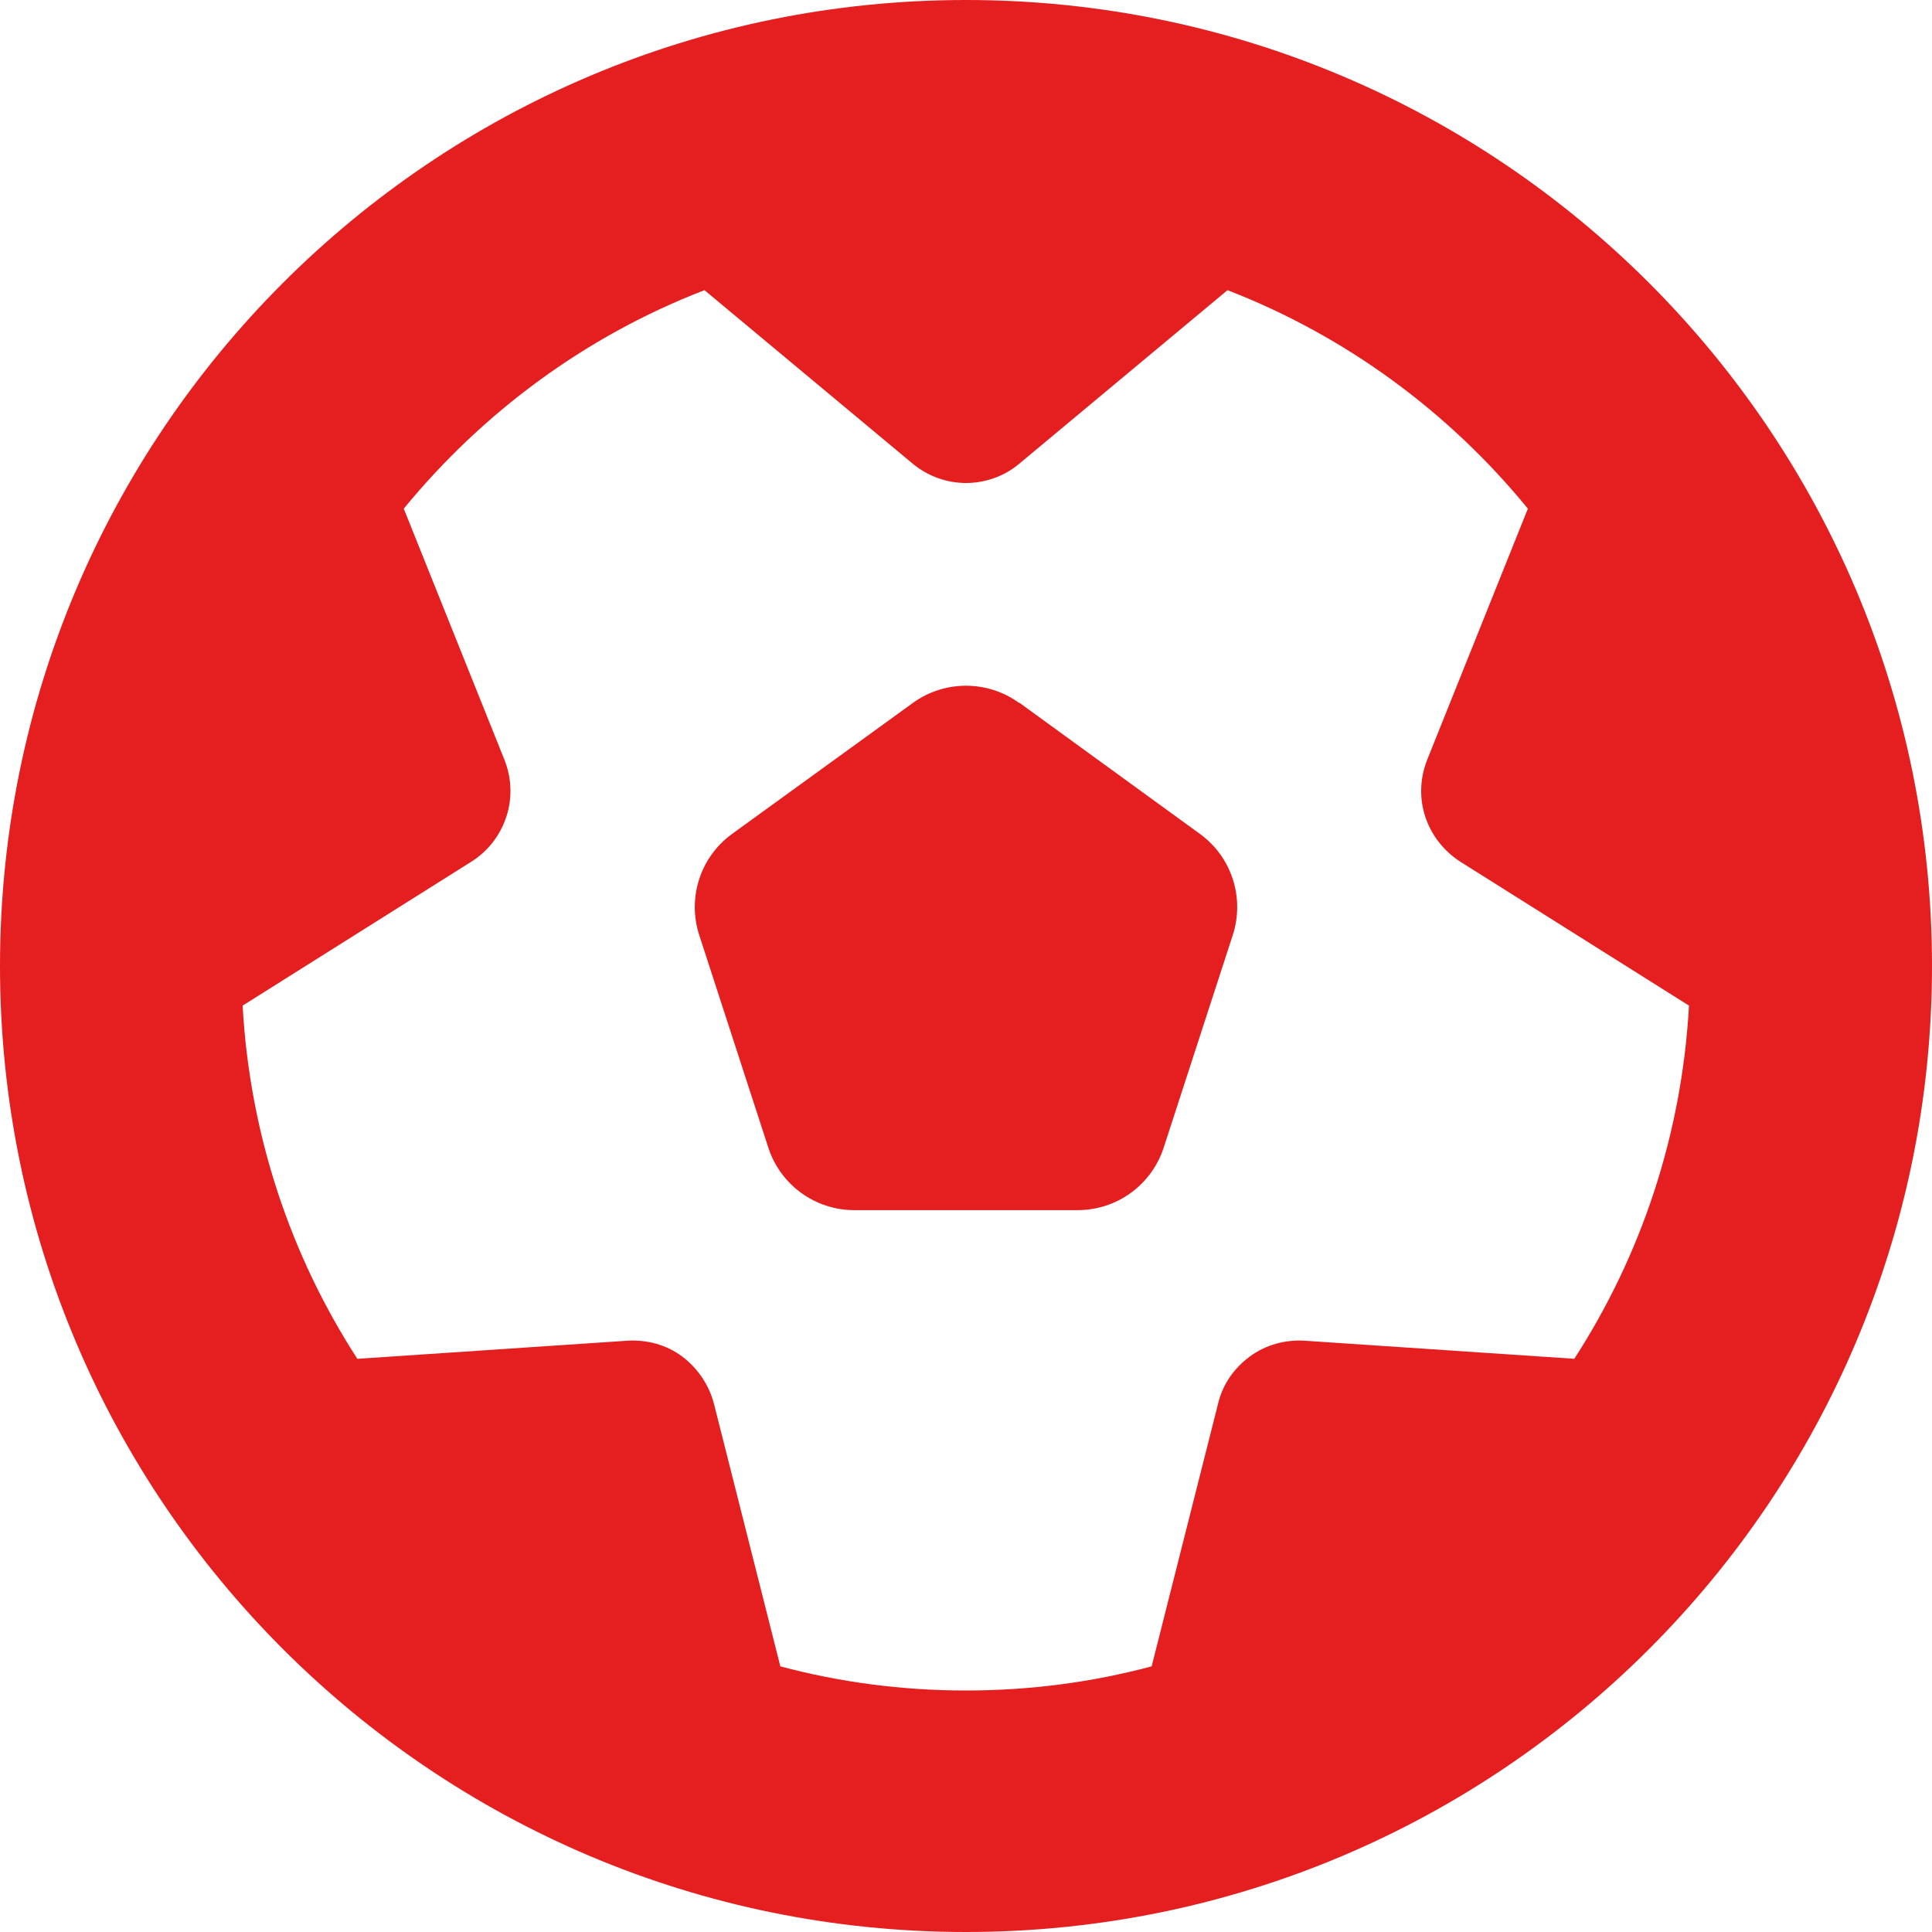
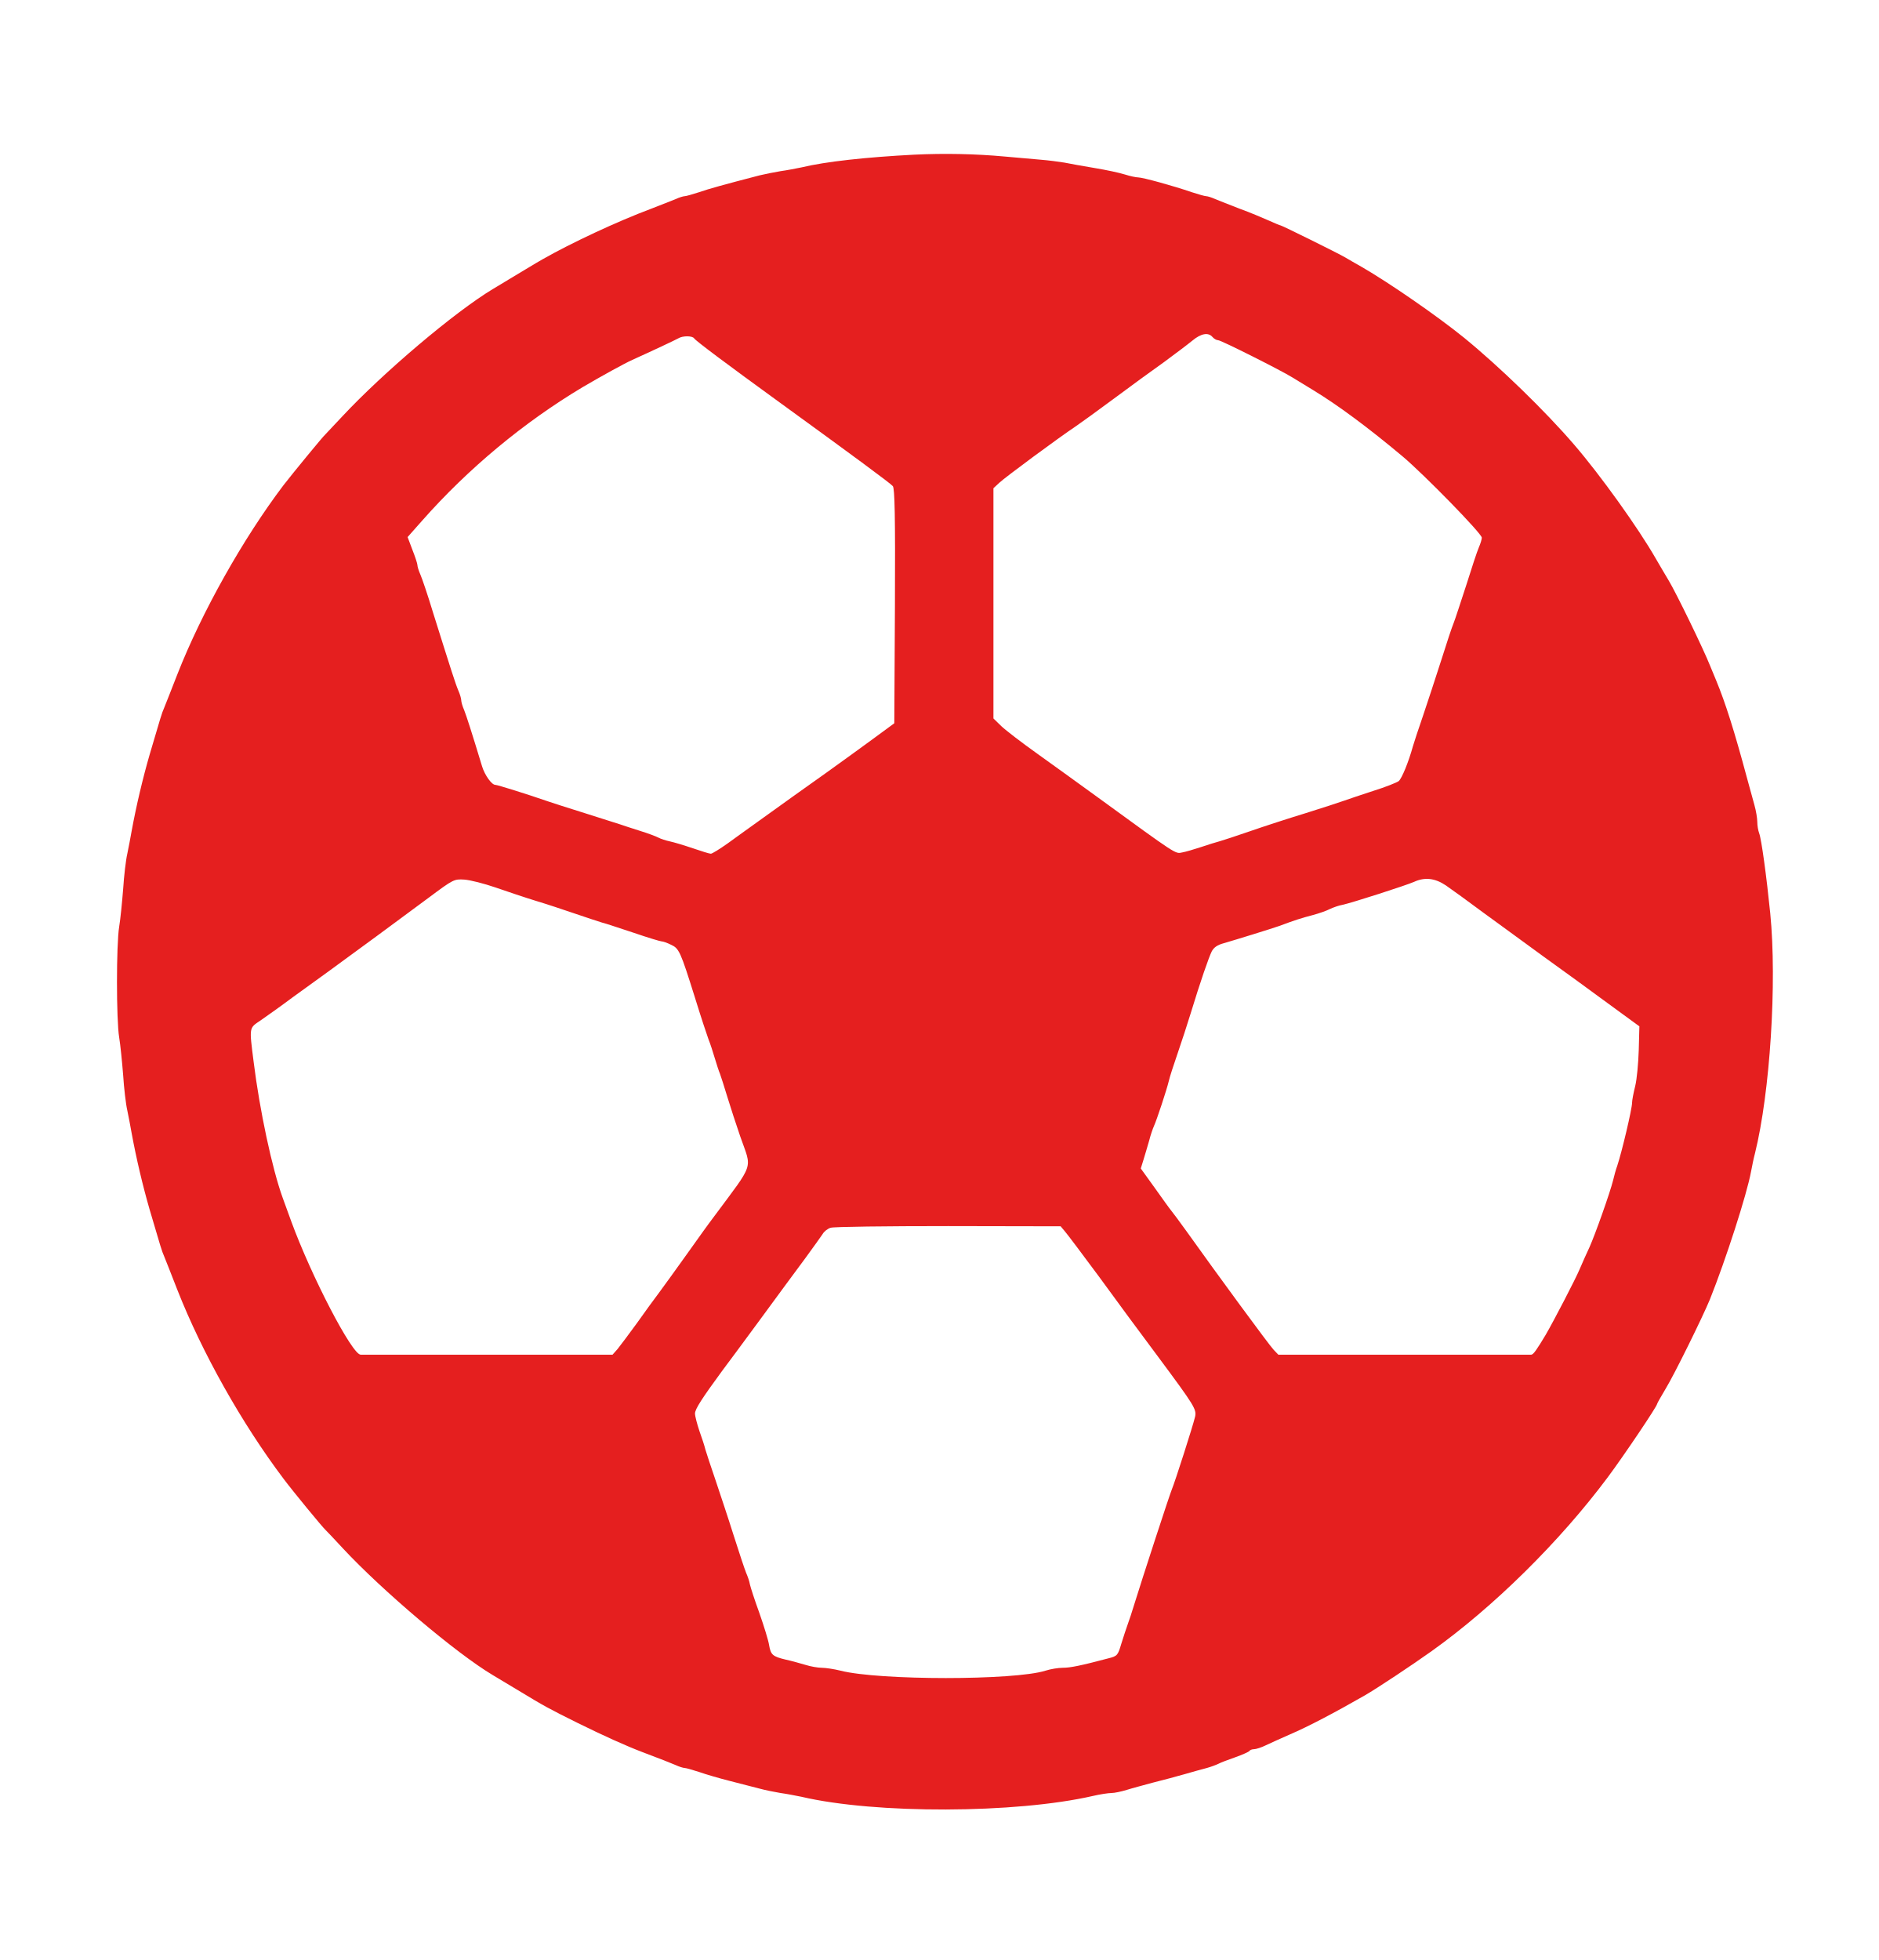
- <svg xmlns="http://www.w3.org/2000/svg" viewBox="0 0 512 512">
-   <path fill="#e51f1f" d="M417.3 360.1l-71.6-4.8c-5.2-.3-10.3 1.1-14.5 4.2s-7.2 7.4-8.4 12.5l-17.6 69.6C289.5 445.8 273 448 256 448s-33.5-2.2-49.2-6.4L189.2 372c-1.3-5-4.3-9.4-8.4-12.5s-9.3-4.5-14.5-4.2l-71.6 4.8c-17.6-27.2-28.5-59.2-30.4-93.6L125 228.3c4.4-2.8 7.6-7 9.2-11.9s1.4-10.2-.5-15l-26.7-66.6C128 109.2 155.3 89 186.7 76.9l55.2 46c4 3.3 9 5.1 14.1 5.1s10.2-1.8 14.1-5.1l55.2-46c31.3 12.1 58.7 32.3 79.6 57.9l-26.7 66.6c-1.9 4.8-2.1 10.1-.5 15s4.9 9.1 9.2 11.9l60.7 38.2c-1.9 34.4-12.8 66.4-30.4 93.6zM256 512A256 256 0 1 0 256 0a256 256 0 1 0 0 512zm14.1-325.7c-8.4-6.1-19.8-6.1-28.2 0L194 221c-8.4 6.1-11.9 16.9-8.7 26.8l18.3 56.3c3.2 9.9 12.4 16.6 22.8 16.6h59.2c10.4 0 19.6-6.7 22.8-16.6l18.3-56.3c3.2-9.9-.3-20.7-8.7-26.8l-47.9-34.8z" />
+ <svg xmlns="http://www.w3.org/2000/svg" version="1.0" width="900pt" height="939pt" viewBox="0 0 900 939" preserveAspectRatio="xMidYMid meet">
+   <g transform="translate(0,939) scale(0.1,-0.1)" fill="#e51f1f" stroke="none">
+     <path d="M4380 8649 c-230 -12 -424 -33 -540 -61 -25 -5 -70 -14 -100 -18 -30 -5 -75 -14 -100 -20 -173 -45 -242 -64 -291 -81 -31 -10 -62 -19 -69 -19 -6 0 -26 -6 -43 -14 -18 -7 -70 -28 -117 -46 -163 -61 -383 -164 -520 -242 -29 -16 -107 -64 -239 -143 -184 -111 -525 -400 -721 -610 -41 -44 -77 -82 -80 -85 -12 -10 -157 -187 -202 -245 -193 -255 -391 -607 -508 -905 -29 -74 -57 -146 -63 -160 -12 -27 -17 -45 -70 -225 -33 -114 -64 -245 -86 -365 -5 -30 -15 -80 -21 -110 -7 -30 -16 -107 -20 -170 -5 -63 -13 -144 -19 -180 -14 -84 -14 -446 0 -530 6 -36 14 -117 19 -180 4 -63 13 -140 20 -170 6 -30 16 -80 21 -110 22 -120 53 -251 86 -365 53 -180 58 -198 70 -225 6 -14 34 -86 63 -160 118 -300 309 -640 509 -905 44 -59 189 -235 201 -245 3 -3 41 -42 83 -88 188 -202 543 -503 718 -607 9 -5 59 -35 110 -66 145 -88 156 -93 294 -162 130 -64 232 -110 313 -141 93 -35 128 -49 159 -62 17 -8 37 -14 43 -14 7 0 38 -9 69 -19 31 -11 99 -31 151 -44 52 -13 115 -30 140 -36 25 -7 70 -16 100 -21 30 -4 75 -13 100 -18 354 -83 1026 -81 1397 4 34 8 74 14 89 14 14 0 47 7 73 15 25 8 82 23 126 35 44 11 112 29 150 40 39 11 87 25 108 30 21 6 45 15 55 20 9 5 45 19 80 31 34 12 65 26 68 30 3 5 13 9 23 9 9 0 35 8 57 19 21 10 72 33 113 51 91 39 216 105 361 188 59 34 226 145 320 212 297 212 613 524 843 832 79 106 237 341 237 352 0 3 19 36 41 73 40 65 178 345 212 428 76 190 177 503 197 612 5 27 13 66 19 88 72 291 106 817 73 1150 -18 178 -42 354 -53 383 -5 13 -9 37 -9 54 0 17 -6 54 -14 82 -8 28 -24 87 -36 131 -59 220 -103 359 -147 465 -6 14 -19 45 -29 70 -32 81 -163 350 -198 408 -19 31 -47 80 -63 107 -83 145 -265 399 -390 544 -139 162 -360 376 -528 513 -131 106 -357 262 -490 339 -33 19 -69 39 -80 46 -34 20 -303 153 -309 153 -3 0 -29 11 -58 24 -29 13 -91 39 -138 56 -47 18 -99 39 -117 46 -17 8 -37 14 -43 14 -7 0 -38 9 -69 19 -90 31 -236 71 -257 71 -10 0 -39 6 -64 14 -25 8 -90 22 -145 31 -55 9 -120 21 -145 26 -25 4 -76 11 -115 14 -38 3 -115 10 -170 15 -141 13 -289 16 -435 9z m1430 -874 c7 -8 19 -15 27 -15 14 0 302 -145 355 -178 15 -9 60 -37 100 -61 117 -71 262 -178 429 -318 102 -86 379 -369 379 -389 0 -7 -6 -28 -14 -46 -8 -18 -35 -100 -61 -183 -27 -82 -53 -163 -60 -180 -7 -16 -34 -97 -60 -180 -26 -82 -66 -202 -87 -265 -22 -63 -43 -128 -48 -145 -21 -76 -53 -154 -68 -167 -9 -7 -64 -29 -122 -47 -58 -19 -121 -40 -140 -47 -19 -7 -102 -34 -185 -60 -82 -25 -202 -64 -265 -86 -63 -22 -128 -43 -145 -48 -16 -4 -57 -17 -90 -28 -33 -11 -74 -23 -91 -26 -33 -7 -22 -14 -404 264 -87 63 -218 158 -291 210 -73 52 -150 111 -171 131 l-38 37 0 551 0 552 28 26 c26 25 283 215 367 271 22 15 104 74 182 132 78 58 186 137 240 175 53 39 114 85 136 103 42 35 77 41 97 17z m-2484 -6 c6 -11 167 -131 400 -300 368 -267 540 -394 552 -408 9 -12 12 -137 10 -575 l-3 -561 -102 -75 c-56 -41 -158 -115 -228 -165 -110 -78 -169 -120 -365 -261 -19 -14 -66 -47 -104 -75 -38 -27 -74 -49 -80 -49 -7 0 -45 12 -86 26 -41 14 -91 29 -110 33 -19 4 -44 12 -55 18 -11 6 -51 21 -90 33 -38 12 -81 26 -95 31 -14 4 -90 29 -170 54 -80 25 -158 50 -175 56 -101 35 -242 79 -252 79 -17 0 -50 46 -63 88 -51 168 -75 242 -86 270 -8 18 -14 39 -14 47 0 8 -6 29 -14 47 -14 33 -34 96 -121 373 -25 83 -53 165 -61 183 -8 18 -14 38 -14 45 0 7 -11 40 -24 73 l-23 61 70 79 c221 250 487 471 770 640 85 50 201 114 237 130 91 41 206 95 220 103 21 13 67 13 76 0z m-951 -2631 c55 -19 141 -48 190 -63 50 -15 135 -43 190 -62 55 -19 114 -38 130 -43 17 -4 85 -27 152 -49 67 -23 127 -41 133 -41 7 0 27 -7 45 -16 39 -18 45 -31 115 -254 28 -91 58 -181 65 -200 8 -19 21 -60 30 -90 9 -30 20 -64 25 -75 4 -11 20 -60 35 -110 15 -49 43 -135 62 -190 56 -161 71 -118 -127 -385 -23 -30 -81 -111 -130 -180 -49 -69 -108 -150 -130 -180 -23 -30 -72 -98 -109 -150 -38 -52 -79 -107 -92 -123 l-24 -27 -595 0 c-327 0 -602 0 -612 0 -41 0 -236 375 -333 640 -15 41 -33 91 -40 110 -51 140 -111 421 -140 655 -21 166 -22 159 33 196 26 18 97 68 157 113 61 44 135 98 166 120 102 74 362 265 484 356 118 88 121 89 170 86 28 -2 95 -19 150 -38z m4553 10 c26 -18 108 -77 183 -133 75 -55 205 -149 288 -210 84 -60 221 -160 304 -221 l152 -111 -3 -114 c-2 -63 -9 -140 -17 -172 -8 -32 -15 -68 -15 -80 0 -29 -49 -236 -71 -302 -6 -16 -15 -48 -20 -70 -14 -57 -86 -260 -113 -320 -13 -27 -34 -75 -47 -105 -19 -46 -123 -246 -163 -315 -42 -70 -59 -95 -69 -95 -7 0 -282 0 -612 0 l-600 0 -22 23 c-20 20 -273 365 -417 567 -34 47 -67 92 -74 100 -7 8 -42 57 -79 109 l-67 93 13 42 c7 22 19 64 27 91 7 28 18 59 23 70 13 28 61 173 71 215 4 19 24 80 43 135 19 55 47 141 62 190 47 154 87 269 101 297 10 19 27 31 57 39 62 18 227 69 267 83 72 27 106 38 160 52 30 8 67 21 82 29 15 7 42 17 60 20 47 10 307 94 343 110 52 24 101 18 153 -17z m-1825 -1658 c12 -14 85 -111 162 -215 76 -105 204 -278 284 -385 176 -237 185 -252 177 -288 -10 -43 -97 -314 -111 -347 -11 -26 -140 -421 -183 -560 -8 -27 -21 -66 -28 -85 -7 -19 -21 -62 -31 -94 -17 -57 -19 -60 -63 -71 -132 -35 -182 -45 -217 -45 -22 0 -59 -6 -84 -14 -149 -47 -796 -47 -981 0 -32 8 -73 14 -91 14 -18 0 -53 6 -78 14 -24 7 -66 19 -94 25 -63 15 -72 23 -80 70 -3 21 -24 89 -46 152 -23 63 -43 125 -46 139 -2 14 -11 39 -18 55 -7 17 -34 98 -60 180 -26 83 -66 202 -87 265 -22 63 -43 129 -48 145 -4 17 -17 57 -29 90 -11 33 -21 71 -21 83 0 21 33 72 132 207 13 17 91 122 174 235 83 113 182 248 221 300 38 52 76 105 84 117 7 13 25 27 39 31 14 5 267 8 563 8 l539 -1 21 -25z" />
+   </g>
</svg>
